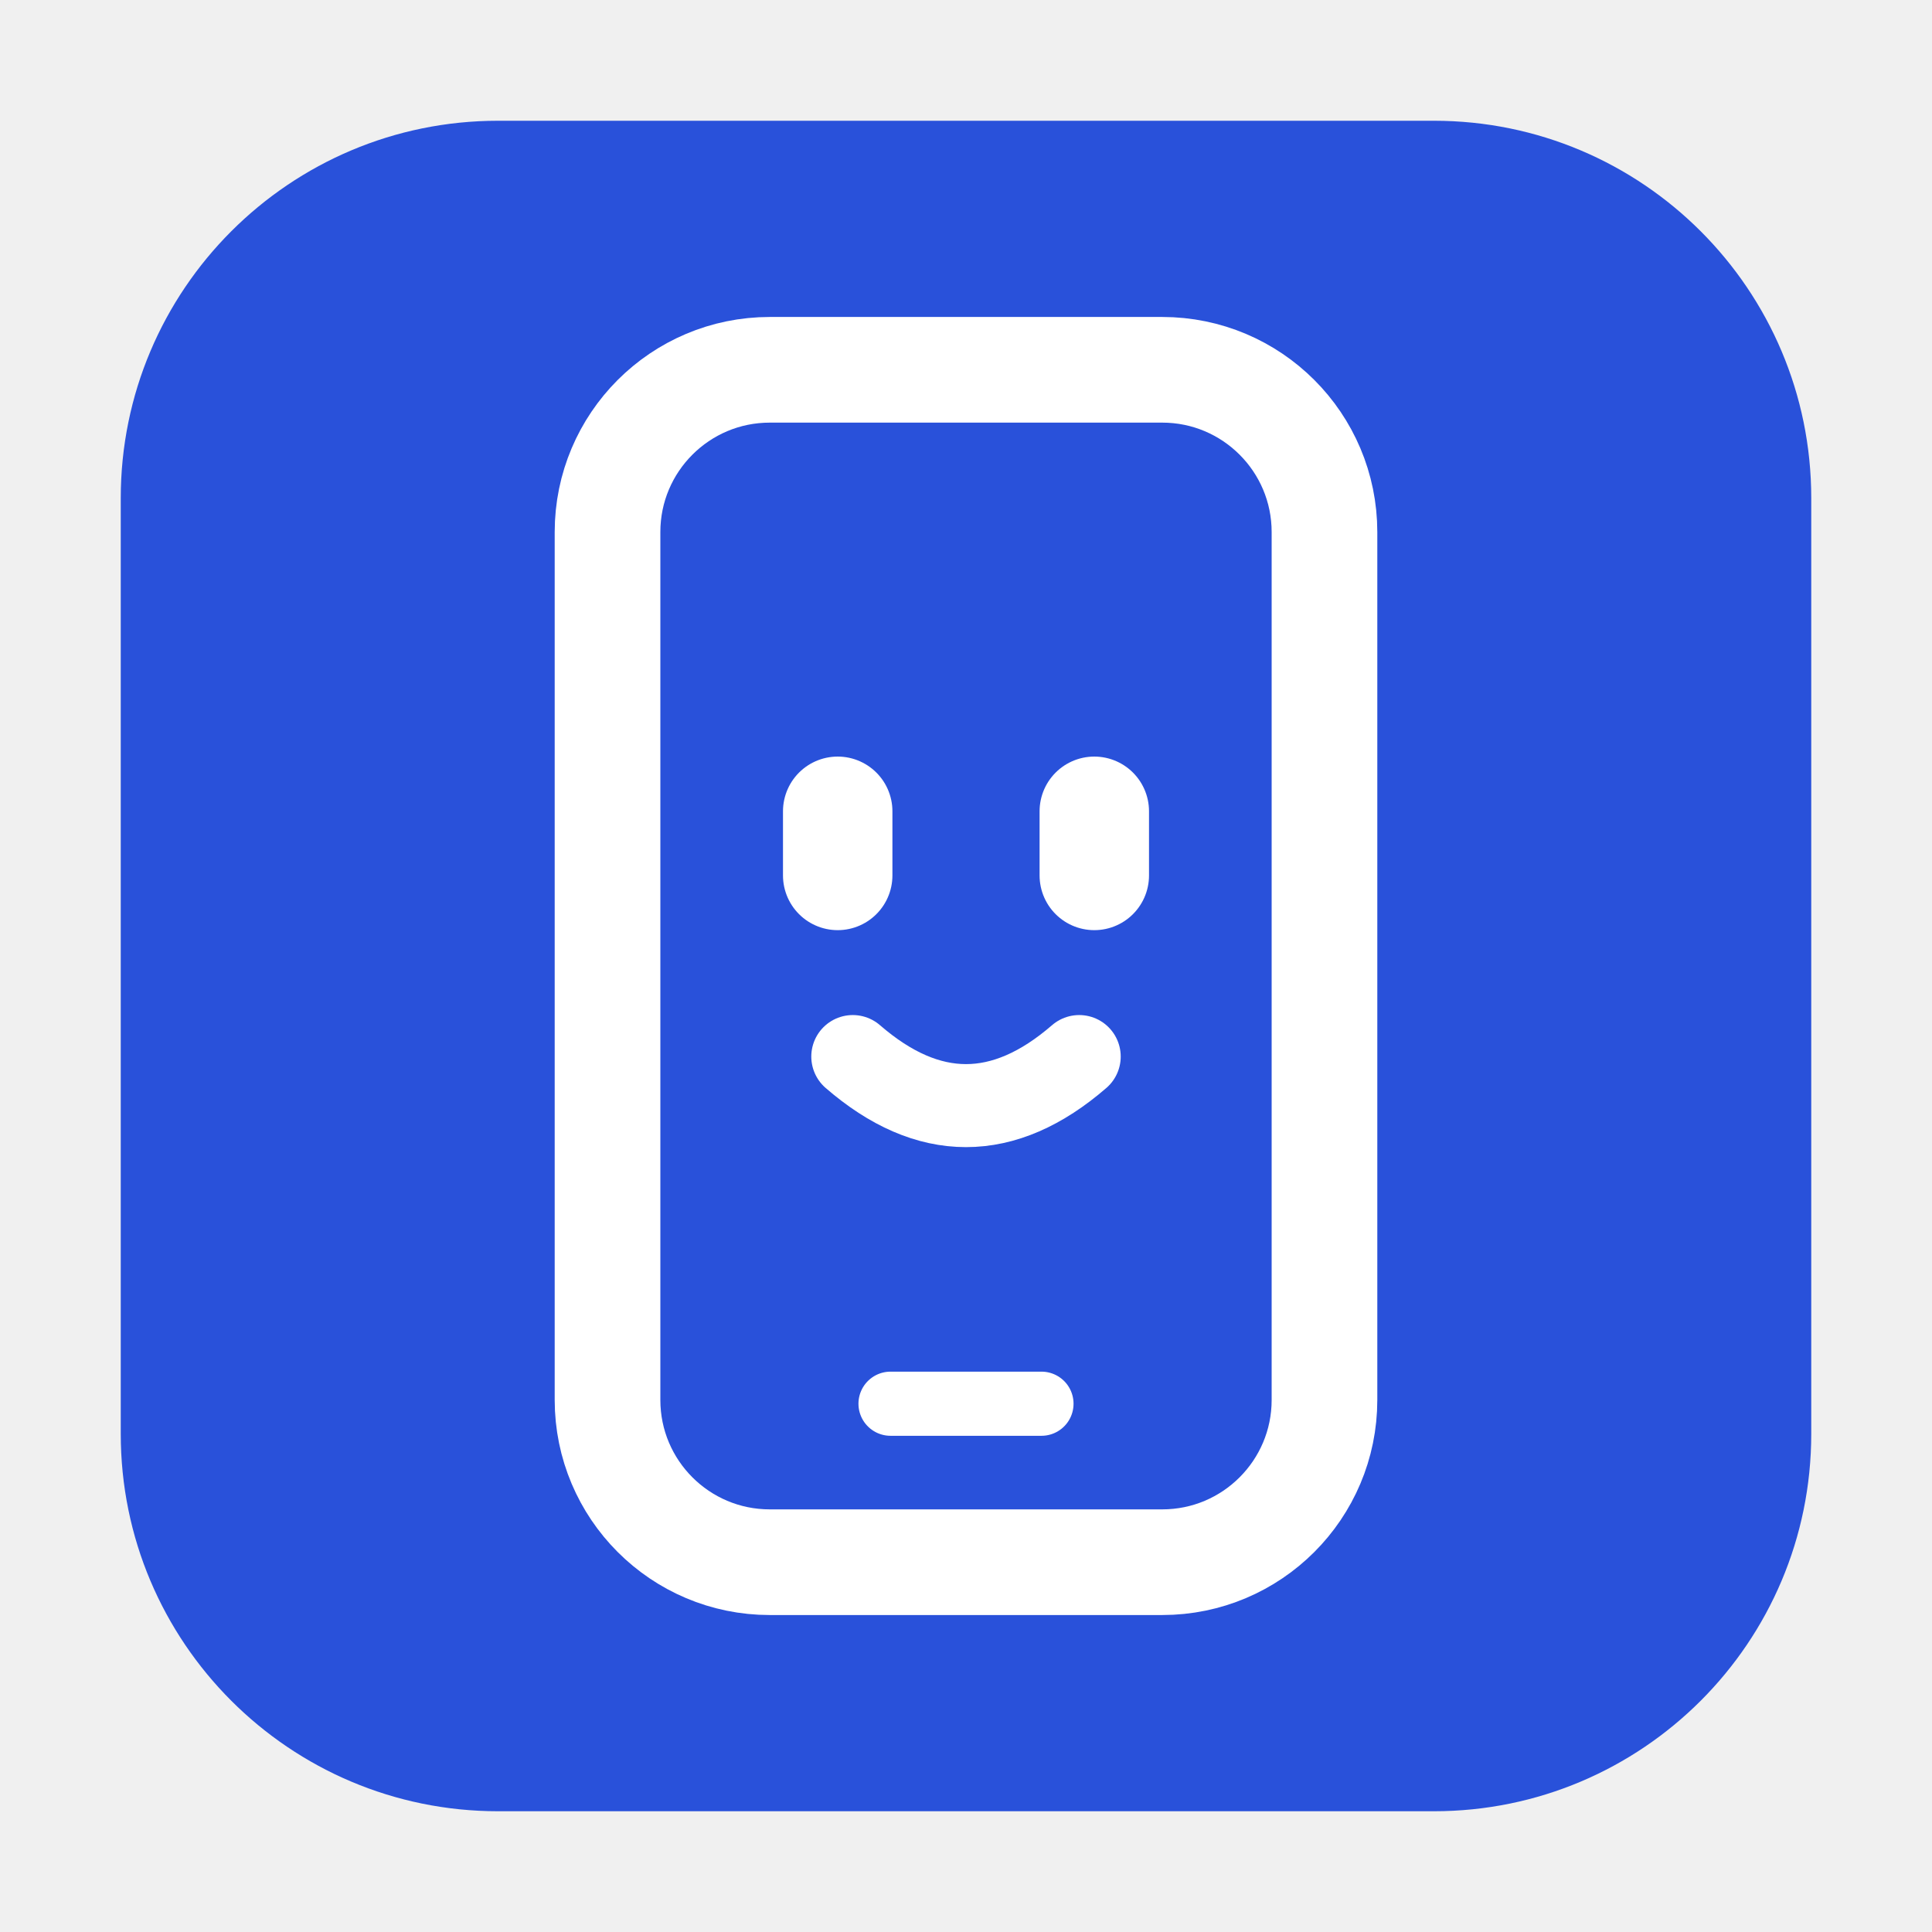
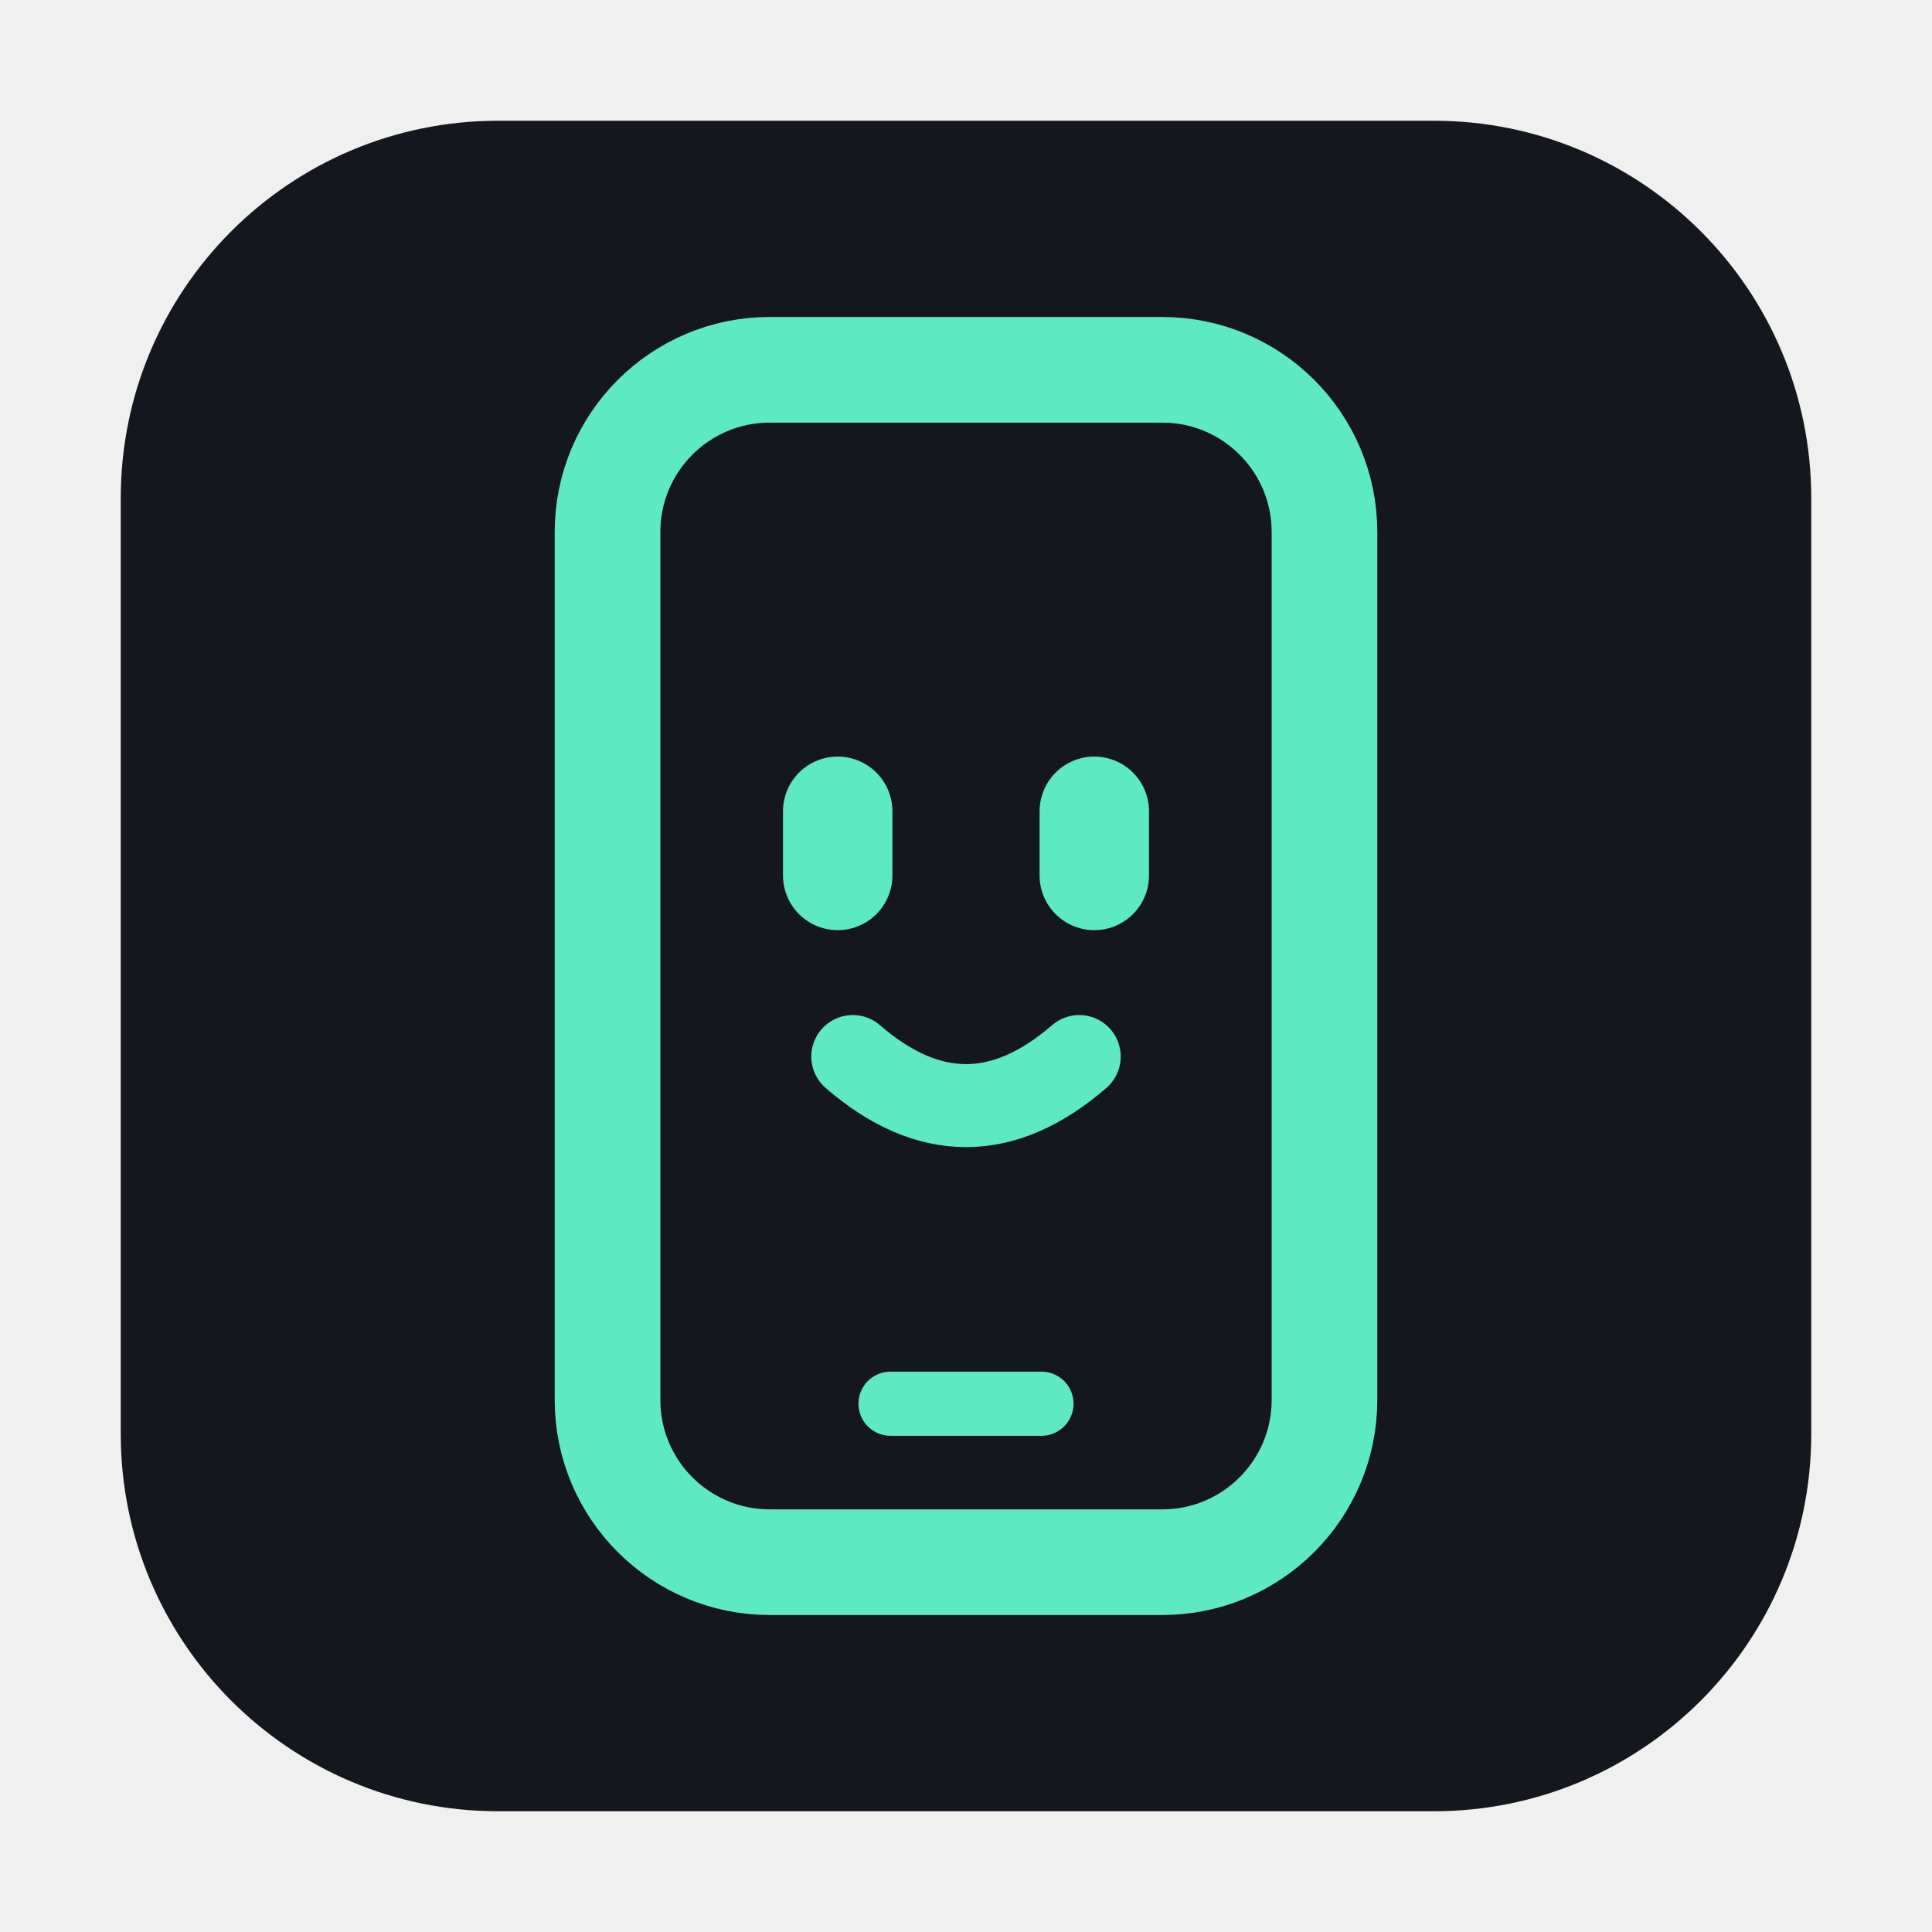
<svg xmlns="http://www.w3.org/2000/svg" viewBox="0 0 1024 1024">
-   <rect x="64" y="64" width="896" height="896" rx="200" fill="#2951DA" />
-   <g fill="none" stroke="#FFFFFF" stroke-linecap="round" stroke-linejoin="round">
+   <rect x="64" y="64" width="896" height="896" rx="200" fill="#14171D" />
+   <g fill="none" stroke="#5EEAC0" stroke-linecap="round" stroke-linejoin="round">
    <rect x="322" y="196" width="380" height="632" rx="86" stroke-width="56" />
    <path d="M444 430v34M580 430v34" stroke-width="58" />
    <path d="M452 560q60 52 120 0" stroke-width="44" />
    <path d="M472 744h80" stroke-width="34" />
  </g>
</svg>
